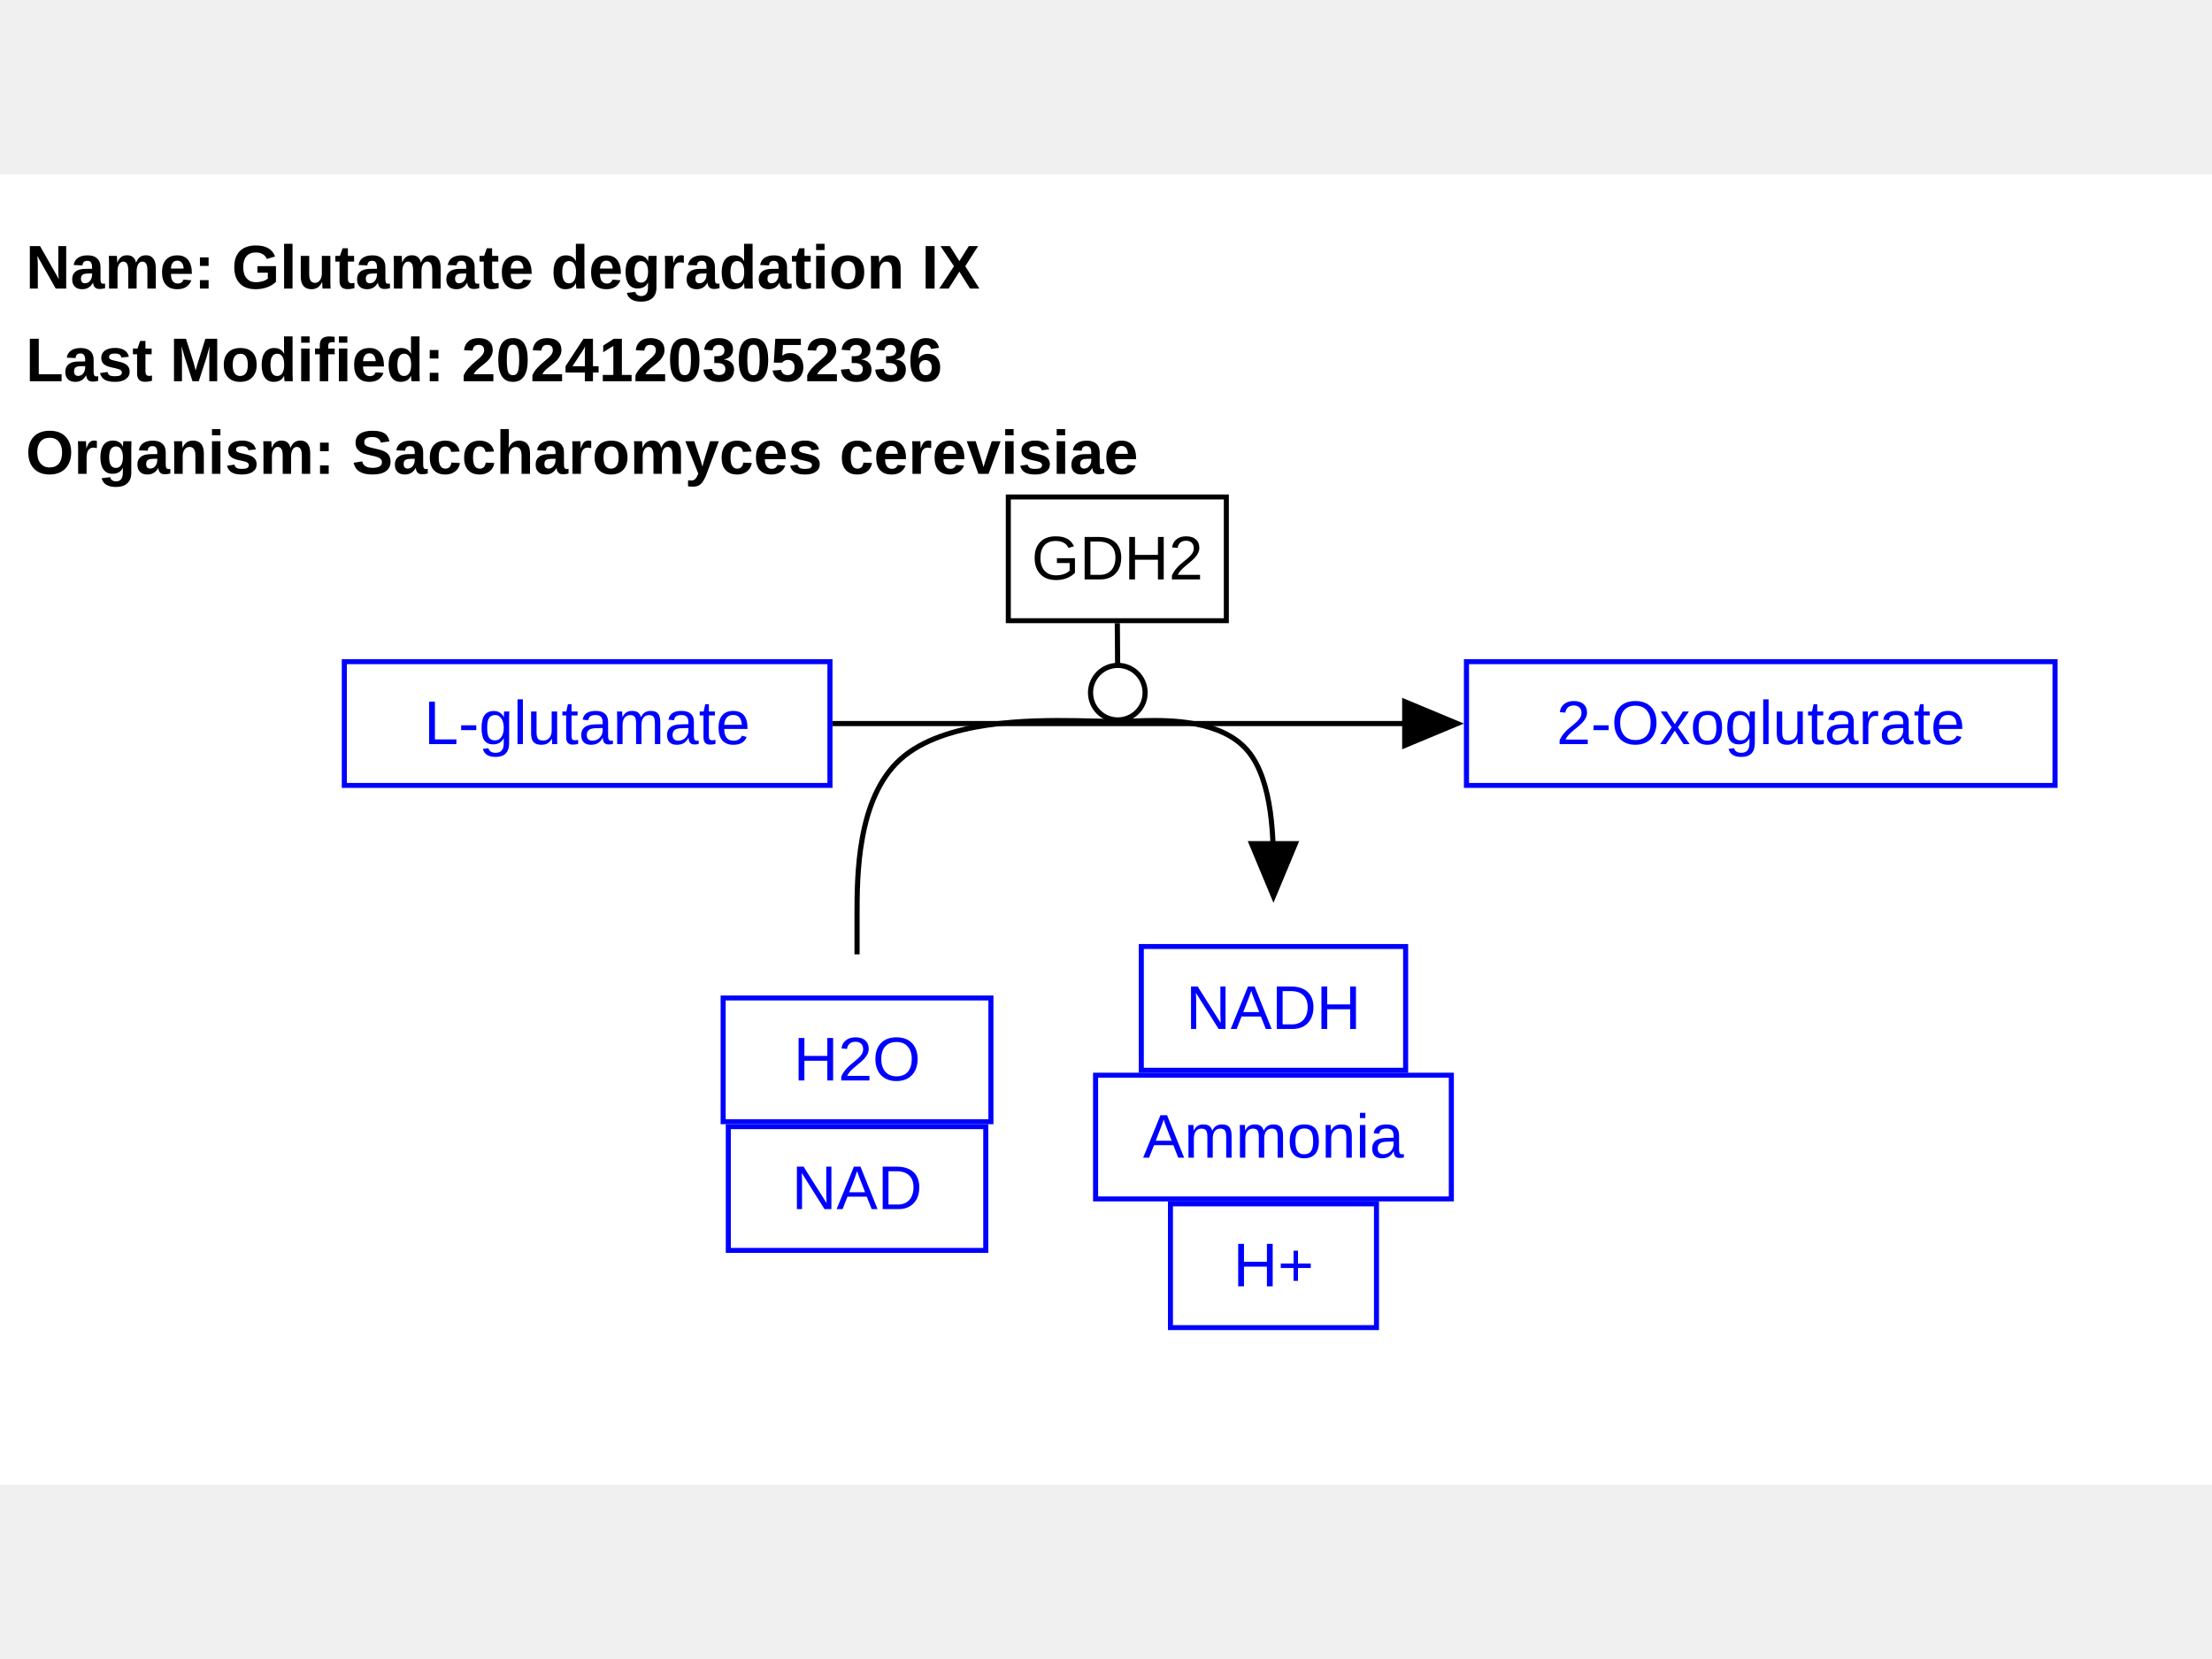
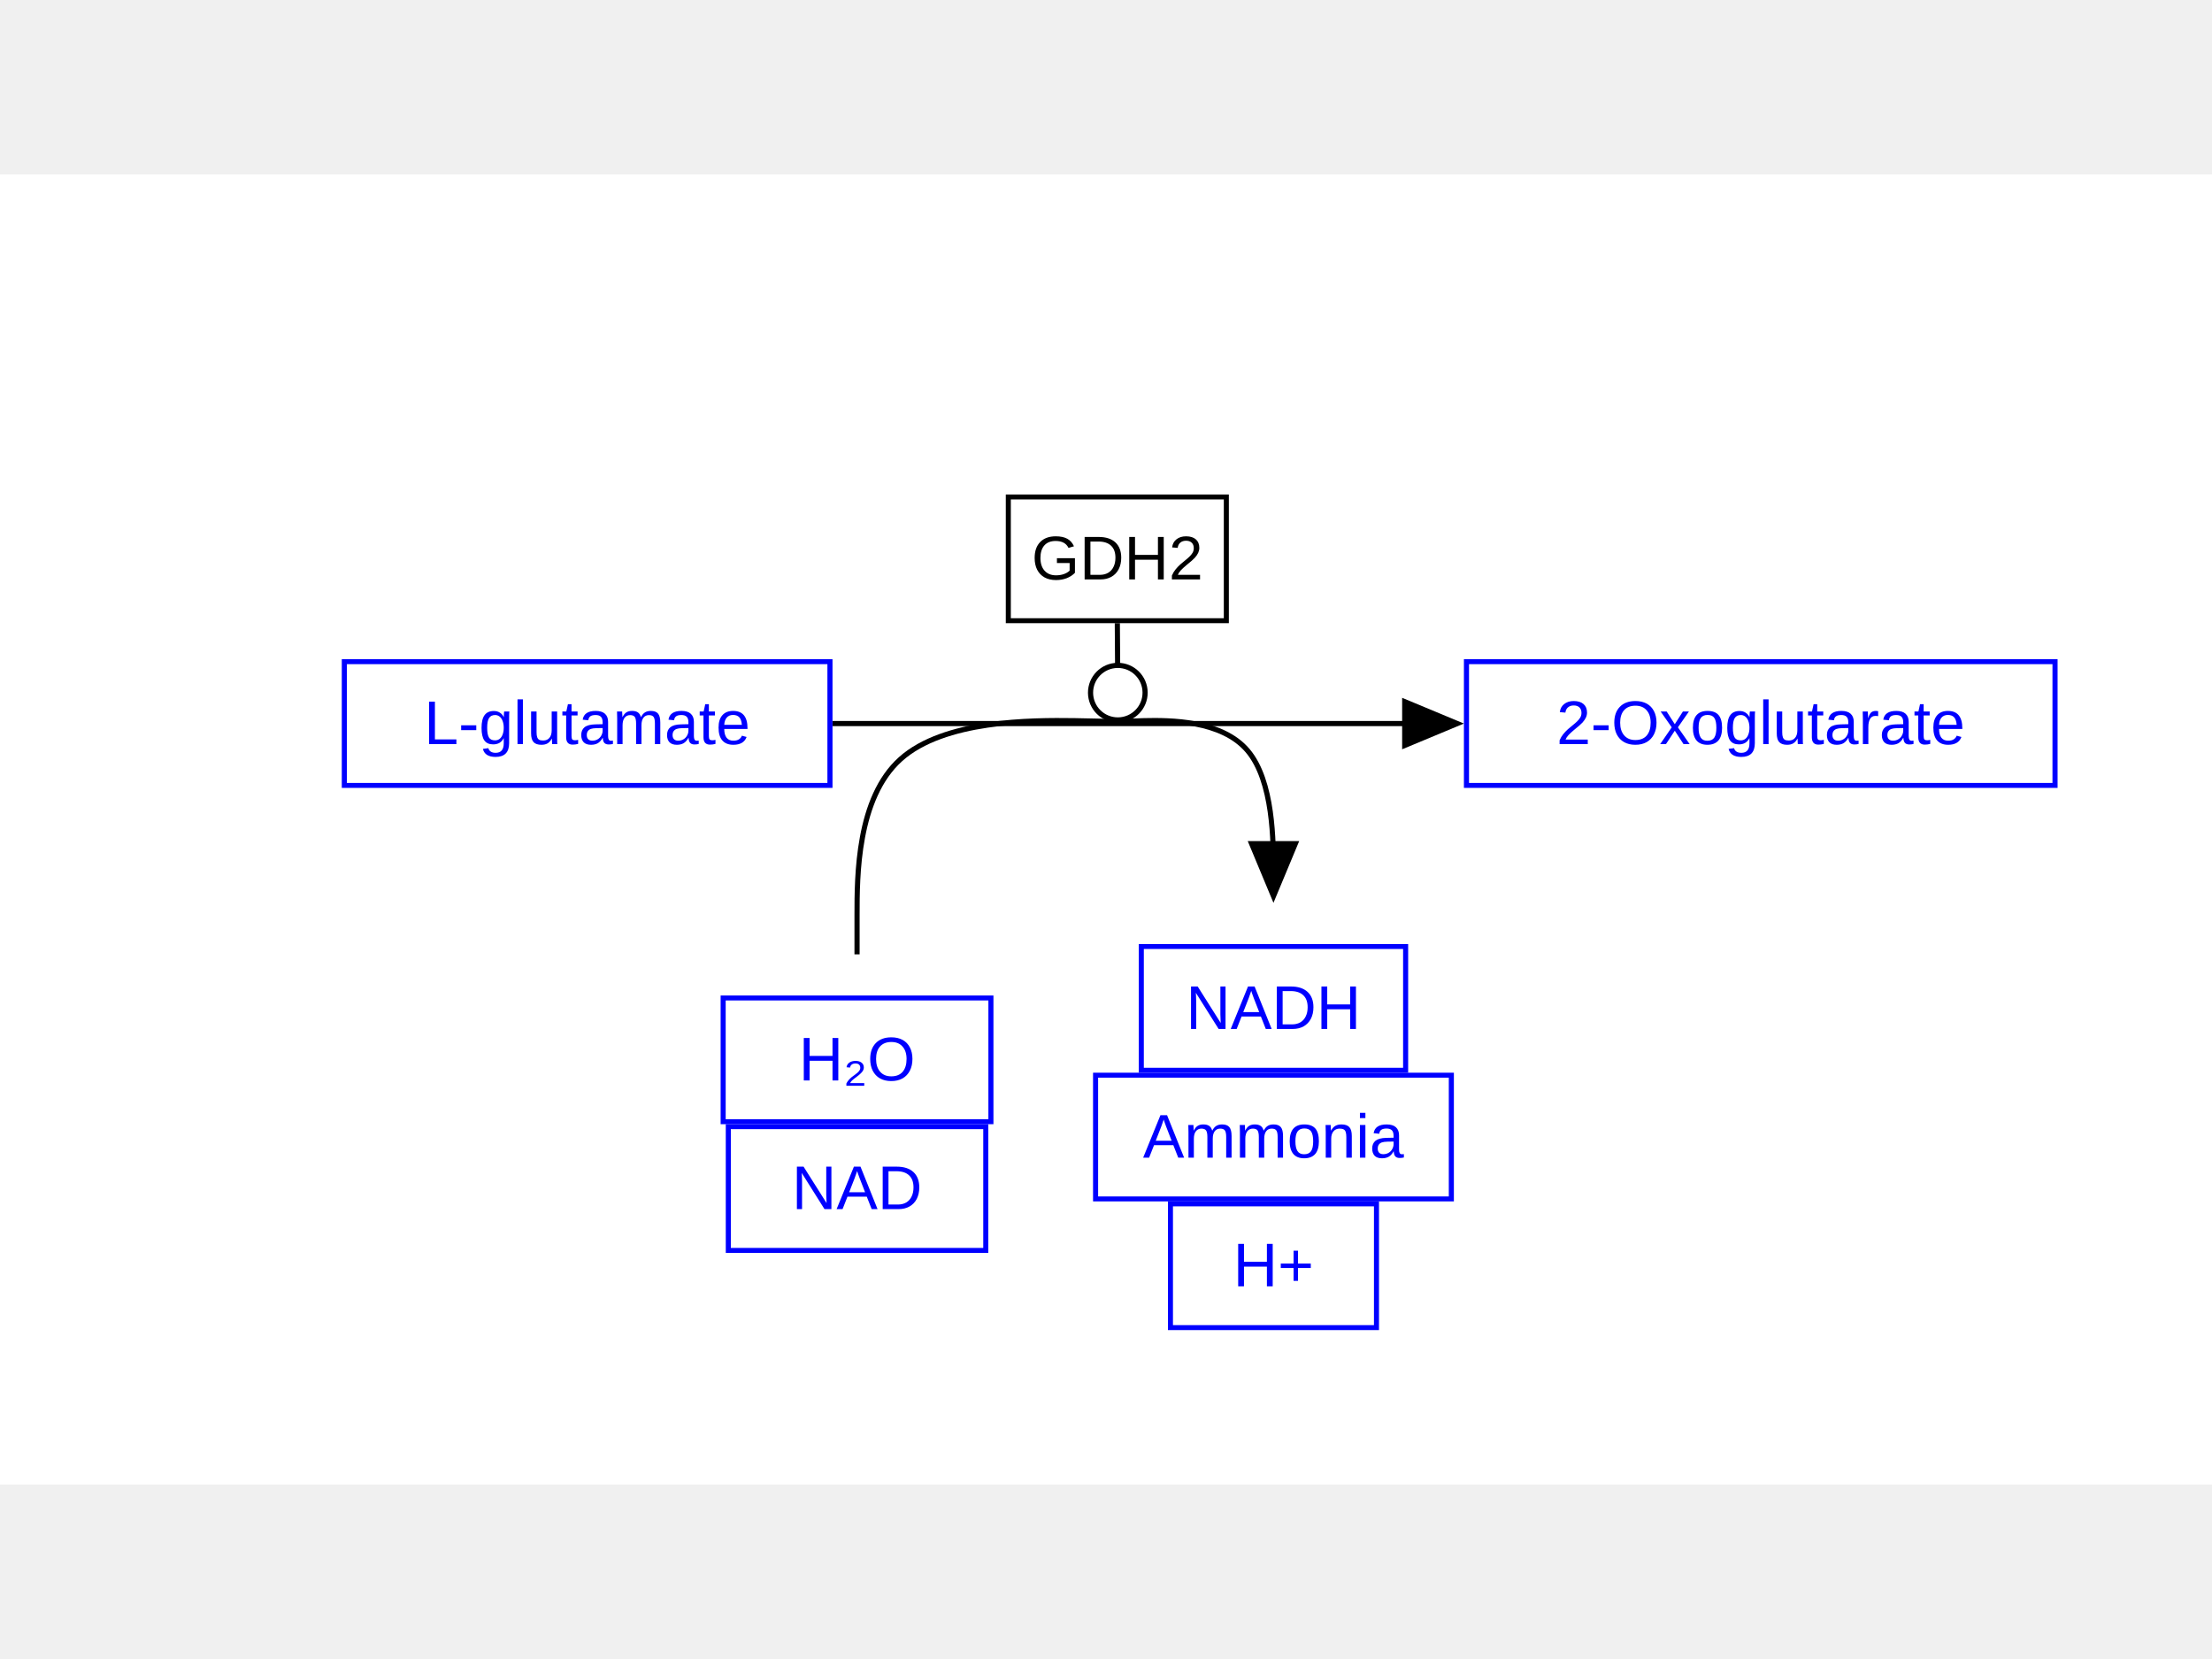
<svg xmlns="http://www.w3.org/2000/svg" xmlns:xlink="http://www.w3.org/1999/xlink" id="wp503-svg" version="1.1" baseProfile="full" preserveAspectRatio="xMidYMid" color="black" class="Diagram" viewBox="0 0 429.733 254.5" width="800px" height="600px" vocab="http://vocabularies.wikipathways.org/wp#">
  <style type="text/css">
</style>
  <defs>
    <g id="jit-defs">
      <filter x="0" y="0" height="254.5" width="429.733" id="kaaviowhitetofffffffilter" filterUnits="userSpaceOnUse">
        <feColorMatrix type="matrix" in="SourceGraphic" values="1  0  0 0 -1                  0  1  0 0 -1                  0  0  1 0 -1                  0  0  0 1 0" />
      </filter>
      <filter x="0" y="0" height="254.5" width="429.733" id="kaavioblacktofffffffilter" filterUnits="userSpaceOnUse">
        <feColorMatrix type="matrix" in="SourceGraphic" values="-1   0   0 0 1                   0  -1   0 0 1                   0   0  -1 0 1                   0   0   0 1 0" />
      </filter>
      <filter x="0" y="0" height="254.5" width="429.733" id="kaaviowhiteto0000fffilter" filterUnits="userSpaceOnUse">
        <feColorMatrix type="matrix" in="SourceGraphic" values="1  0  0 0 -0                  0  1  0 0 -0                  0  0  1 0 -1                  0  0  0 1 0" />
      </filter>
      <filter x="0" y="0" height="254.5" width="429.733" id="kaavioblackto0000fffilter" filterUnits="userSpaceOnUse">
        <feColorMatrix type="matrix" in="SourceGraphic" values="-1   0   0 0 0                   0  -1   0 0 0                   0   0  -1 0 1                   0   0   0 1 0" />
      </filter>
      <filter x="0" y="0" height="254.5" width="429.733" id="kaaviowhiteto000000filter" filterUnits="userSpaceOnUse">
        <feColorMatrix type="matrix" in="SourceGraphic" values="1  0  0 0 -0                  0  1  0 0 -0                  0  0  1 0 -0                  0  0  0 1 0" />
      </filter>
      <filter x="0" y="0" height="254.5" width="429.733" id="kaavioblackto000000filter" filterUnits="userSpaceOnUse">
        <feColorMatrix type="matrix" in="SourceGraphic" values="-1   0   0 0 0                   0  -1   0 0 0                   0   0  -1 0 0                   0   0   0 1 0" />
      </filter>
      <filter x="0" y="0" height="254.5" width="429.733" id="kaaviowhiteto808080filter" filterUnits="userSpaceOnUse">
        <feColorMatrix type="matrix" in="SourceGraphic" values="1  0  0 0 -0.502                  0  1  0 0 -0.502                  0  0  1 0 -0.502                  0  0  0 1 0" />
      </filter>
      <filter x="0" y="0" height="254.5" width="429.733" id="kaavioblackto808080filter" filterUnits="userSpaceOnUse">
        <feColorMatrix type="matrix" in="SourceGraphic" values="-1   0   0 0 0.502                   0  -1   0 0 0.502                   0   0  -1 0 0.502                   0   0   0 1 0" />
      </filter>
    </g>
    <g id="jic-defs">
      <clipPath id="ClipPathRoundedRectangle" clipPathUnits="objectBoundingBox">
        <rect x="0" y="0" rx="0.125" ry="0.25" width="1" height="1" />
      </clipPath>
      <filter id="BlackToRed" filterUnits="userSpaceOnUse" x="0" y="0" width="100%" height="100%" preserveAspectRatio="none" viewBox="0 0 100% 100%">
        <feComponentTransfer>
          <feFuncR type="linear" slope="1" intercept="1" />
          <feFuncG type="linear" slope="-1" intercept="1" />
          <feFuncB type="linear" slope="-1" intercept="1" />
        </feComponentTransfer>
      </filter>
      <filter id="BlackToGreen" filterUnits="userSpaceOnUse" x="0" y="0" width="100%" height="100%" preserveAspectRatio="none" viewBox="0 0 100% 100%">
        <feComponentTransfer>
          <feFuncR type="linear" slope="1" intercept="1" />
          <feFuncG type="linear" slope="-1" intercept="1" />
          <feFuncB type="linear" slope="-1" intercept="1" />
        </feComponentTransfer>
      </filter>
      <filter id="Invert100" filterUnits="userSpaceOnUse" x="-100%" y="-100%" width="200%" height="200%" preserveAspectRatio="none" viewBox="0 0 100% 100%">
        <feColorMatrix type="matrix" in="SourceGraphic" values=" -1   0   0 0 1                      0  -1   0 0 1                      0   0  -1 0 1                      0   0   0 1 0" />
      </filter>
      <filter id="Invert95" filterUnits="userSpaceOnUse" x="-50%" y="-50%" width="200%" height="200%" preserveAspectRatio="none" viewBox="0 0 100% 100%">
        <feComponentTransfer>
          <feFuncR type="table" tableValues="1 0.05" />
          <feFuncG type="table" tableValues="1 0.05" />
          <feFuncB type="table" tableValues="1 0.05" />
        </feComponentTransfer>
      </filter>
      <filter id="WhiteTo33BFFF" filterUnits="userSpaceOnUse" x="0" y="0" width="100%" height="100%" preserveAspectRatio="none" viewBox="0 0 100% 100%">
        <feColorMatrix type="matrix" in="SourceGraphic" values="  1   0   0 0 0                      0   1   0 0 0                      0   0   1 0 0                      0   0   0 1 0" />
      </filter>
      <filter id="WhiteToRed" filterUnits="userSpaceOnUse" x="0" y="0" width="100%" height="100%" preserveAspectRatio="none" viewBox="0 0 100% 100%">
        <feComponentTransfer>
          <feFuncR type="linear" slope="1" intercept="0" />
          <feFuncG type="linear" slope="-0.95" intercept="1" />
          <feFuncB type="linear" slope="-1" intercept="1" />
        </feComponentTransfer>
      </filter>
      <filter id="WhiteToGreen" filterUnits="userSpaceOnUse" x="0" y="0" width="100%" height="100%" preserveAspectRatio="none" viewBox="0 0 100% 100%">
        <feComponentTransfer>
          <feFuncR type="linear" slope="-1" intercept="1" />
          <feFuncG type="linear" slope="1" intercept="0" />
          <feFuncB type="linear" slope="-0.95" intercept="1" />
        </feComponentTransfer>
      </filter>
      <marker id="markerArrow" markerUnits="userSpaceOnUse" orient="auto" preserveAspectRatio="none" markerWidth="12" markerHeight="12" data-context-stroke-dashoffset="5.8" stroke-dasharray="99999" refY="6" viewBox="0 0 12 12" refX="6">
        <g transform="rotate(180, 6, 6)">
          <polygon points="12,11 0,6 12,1" stroke-width="0" fill="black" />
        </g>
      </marker>
      <marker id="markerStartArrow" markerUnits="userSpaceOnUse" orient="auto" preserveAspectRatio="none" markerWidth="12" markerHeight="12" data-context-stroke-dashoffset="5.8" stroke-dasharray="99999" refY="6" viewBox="0 0 12 12" refX="0">
        <g transform="rotate(180, 6, 6)">
          <g transform="rotate(180, 6, 6)">
            <polygon points="12,11 0,6 12,1" stroke-width="0" fill="black" />
          </g>
        </g>
      </marker>
      <marker id="markerMidArrow" markerUnits="userSpaceOnUse" orient="auto" preserveAspectRatio="none" markerWidth="12" markerHeight="12" data-context-stroke-dashoffset="5.8" stroke-dasharray="99999" refY="6" viewBox="0 0 12 12" refX="6">
        <g transform="rotate(180, 6, 6)">
          <polygon points="12,11 0,6 12,1" stroke-width="0" fill="black" />
        </g>
      </marker>
      <marker id="markerEndArrow" markerUnits="userSpaceOnUse" orient="auto" preserveAspectRatio="none" markerWidth="12" markerHeight="12" data-context-stroke-dashoffset="5.8" stroke-dasharray="99999" refY="6" viewBox="0 0 12 12" refX="12">
        <g transform="rotate(180, 6, 6)">
          <polygon points="12,11 0,6 12,1" stroke-width="0" fill="black" />
        </g>
      </marker>
      <marker id="markerMimBinding" markerUnits="userSpaceOnUse" orient="auto" preserveAspectRatio="none" markerWidth="12" markerHeight="12" data-context-stroke-dashoffset="1" stroke-dasharray="99999" refY="6" viewBox="0 0 12 12" refX="6">
        <g transform="rotate(180, 6, 6)">
          <polygon points="12,12 0,6 12,0 5,6" stroke-width="0" fill="black" />
        </g>
      </marker>
      <marker id="markerStartMimBinding" markerUnits="userSpaceOnUse" orient="auto" preserveAspectRatio="none" markerWidth="12" markerHeight="12" data-context-stroke-dashoffset="1" stroke-dasharray="99999" refY="6" viewBox="0 0 12 12" refX="0">
        <g transform="rotate(180, 6, 6)">
          <g transform="rotate(180, 6, 6)">
            <polygon points="12,12 0,6 12,0 5,6" stroke-width="0" fill="black" />
          </g>
        </g>
      </marker>
      <marker id="markerMidMimBinding" markerUnits="userSpaceOnUse" orient="auto" preserveAspectRatio="none" markerWidth="12" markerHeight="12" data-context-stroke-dashoffset="1" stroke-dasharray="99999" refY="6" viewBox="0 0 12 12" refX="6">
        <g transform="rotate(180, 6, 6)">
          <polygon points="12,12 0,6 12,0 5,6" stroke-width="0" fill="black" />
        </g>
      </marker>
      <marker id="markerEndMimBinding" markerUnits="userSpaceOnUse" orient="auto" preserveAspectRatio="none" markerWidth="12" markerHeight="12" data-context-stroke-dashoffset="1" stroke-dasharray="99999" refY="6" viewBox="0 0 12 12" refX="12">
        <g transform="rotate(180, 6, 6)">
          <polygon points="12,12 0,6 12,0 5,6" stroke-width="0" fill="black" />
        </g>
      </marker>
      <marker id="markerMimCatalysis" markerUnits="userSpaceOnUse" orient="auto" preserveAspectRatio="none" markerWidth="12" markerHeight="12" data-context-stroke-dashoffset="11" stroke-dasharray="99999" refY="6" viewBox="0 0 12 12" refX="6">
        <g transform="rotate(180, 6, 6)">
          <circle cx="6" cy="6" r="5.3px" stroke="black" stroke-width="1" fill="none" />
        </g>
      </marker>
      <marker id="markerStartMimCatalysis" markerUnits="userSpaceOnUse" orient="auto" preserveAspectRatio="none" markerWidth="12" markerHeight="12" data-context-stroke-dashoffset="11" stroke-dasharray="99999" refY="6" viewBox="0 0 12 12" refX="0">
        <g transform="rotate(180, 6, 6)">
          <g transform="rotate(180, 6, 6)">
            <circle cx="6" cy="6" r="5.3px" stroke="black" stroke-width="1" fill="none" />
          </g>
        </g>
      </marker>
      <marker id="markerMidMimCatalysis" markerUnits="userSpaceOnUse" orient="auto" preserveAspectRatio="none" markerWidth="12" markerHeight="12" data-context-stroke-dashoffset="11" stroke-dasharray="99999" refY="6" viewBox="0 0 12 12" refX="6">
        <g transform="rotate(180, 6, 6)">
          <circle cx="6" cy="6" r="5.3px" stroke="black" stroke-width="1" fill="none" />
        </g>
      </marker>
      <marker id="markerEndMimCatalysis" markerUnits="userSpaceOnUse" orient="auto" preserveAspectRatio="none" markerWidth="12" markerHeight="12" data-context-stroke-dashoffset="11" stroke-dasharray="99999" refY="6" viewBox="0 0 12 12" refX="12">
        <g transform="rotate(180, 6, 6)">
          <circle cx="6" cy="6" r="5.3px" stroke="black" stroke-width="1" fill="none" />
        </g>
      </marker>
      <marker id="markerMimCleavage" markerUnits="userSpaceOnUse" orient="auto" preserveAspectRatio="none" markerWidth="20" markerHeight="30" data-context-stroke-dashoffset="18" stroke-dasharray="99999" refY="15" viewBox="0 0 20 30" refX="10">
        <g transform="rotate(180, 10, 15)">
          <line x1="18" y1="14.5" x2="18" y2="30" stroke="black" stroke-width="1" />
          <line x1="18" y1="30" x2="0" y2="0" stroke="black" stroke-width="1" />
        </g>
      </marker>
      <marker id="markerStartMimCleavage" markerUnits="userSpaceOnUse" orient="auto" preserveAspectRatio="none" markerWidth="20" markerHeight="30" data-context-stroke-dashoffset="18" stroke-dasharray="99999" refY="15" viewBox="0 0 20 30" refX="0">
        <g transform="rotate(180, 10, 15)">
          <g transform="rotate(180, 10, 15)">
            <line x1="18" y1="14.5" x2="18" y2="30" stroke="black" stroke-width="1" />
            <line x1="18" y1="30" x2="0" y2="0" stroke="black" stroke-width="1" />
          </g>
        </g>
      </marker>
      <marker id="markerMidMimCleavage" markerUnits="userSpaceOnUse" orient="auto" preserveAspectRatio="none" markerWidth="20" markerHeight="30" data-context-stroke-dashoffset="18" stroke-dasharray="99999" refY="15" viewBox="0 0 20 30" refX="10">
        <g transform="rotate(180, 10, 15)">
          <line x1="18" y1="14.5" x2="18" y2="30" stroke="black" stroke-width="1" />
          <line x1="18" y1="30" x2="0" y2="0" stroke="black" stroke-width="1" />
        </g>
      </marker>
      <marker id="markerEndMimCleavage" markerUnits="userSpaceOnUse" orient="auto" preserveAspectRatio="none" markerWidth="20" markerHeight="30" data-context-stroke-dashoffset="18" stroke-dasharray="99999" refY="15" viewBox="0 0 20 30" refX="20">
        <g transform="rotate(180, 10, 15)">
          <line x1="18" y1="14.5" x2="18" y2="30" stroke="black" stroke-width="1" />
          <line x1="18" y1="30" x2="0" y2="0" stroke="black" stroke-width="1" />
        </g>
      </marker>
      <marker id="markerMimConversion" markerUnits="userSpaceOnUse" orient="auto" preserveAspectRatio="none" markerWidth="12" markerHeight="12" data-context-stroke-dashoffset="5.8" stroke-dasharray="99999" refY="6" viewBox="0 0 12 12" refX="6">
        <g transform="rotate(180, 6, 6)">
          <polygon points="12,11 0,6 12,1" stroke-width="0" fill="black" />
        </g>
      </marker>
      <marker id="markerStartMimConversion" markerUnits="userSpaceOnUse" orient="auto" preserveAspectRatio="none" markerWidth="12" markerHeight="12" data-context-stroke-dashoffset="5.8" stroke-dasharray="99999" refY="6" viewBox="0 0 12 12" refX="0">
        <g transform="rotate(180, 6, 6)">
          <g transform="rotate(180, 6, 6)">
            <polygon points="12,11 0,6 12,1" stroke-width="0" fill="black" />
          </g>
        </g>
      </marker>
      <marker id="markerMidMimConversion" markerUnits="userSpaceOnUse" orient="auto" preserveAspectRatio="none" markerWidth="12" markerHeight="12" data-context-stroke-dashoffset="5.8" stroke-dasharray="99999" refY="6" viewBox="0 0 12 12" refX="6">
        <g transform="rotate(180, 6, 6)">
          <polygon points="12,11 0,6 12,1" stroke-width="0" fill="black" />
        </g>
      </marker>
      <marker id="markerEndMimConversion" markerUnits="userSpaceOnUse" orient="auto" preserveAspectRatio="none" markerWidth="12" markerHeight="12" data-context-stroke-dashoffset="5.8" stroke-dasharray="99999" refY="6" viewBox="0 0 12 12" refX="12">
        <g transform="rotate(180, 6, 6)">
          <polygon points="12,11 0,6 12,1" stroke-width="0" fill="black" />
        </g>
      </marker>
      <marker id="markerMimCovalentBond" markerUnits="userSpaceOnUse" orient="auto" preserveAspectRatio="none" markerWidth="12" markerHeight="12" data-context-stroke-dashoffset="11" stroke-dasharray="99999" refY="6" viewBox="0 0 12 12" refX="6">
        <g>
          <path d="M 11,1 L 1,1 L 1,11 L 11,11" stroke="black" strokeWidth="1" fill="none" />
        </g>
      </marker>
      <marker id="markerStartMimCovalentBond" markerUnits="userSpaceOnUse" orient="auto" preserveAspectRatio="none" markerWidth="12" markerHeight="12" data-context-stroke-dashoffset="11" stroke-dasharray="99999" refY="6" viewBox="0 0 12 12" refX="0">
        <g transform="rotate(180, 6, 6)">
          <g>
            <path d="M 11,1 L 1,1 L 1,11 L 11,11" stroke="black" strokeWidth="1" fill="none" />
          </g>
        </g>
      </marker>
      <marker id="markerMidMimCovalentBond" markerUnits="userSpaceOnUse" orient="auto" preserveAspectRatio="none" markerWidth="12" markerHeight="12" data-context-stroke-dashoffset="11" stroke-dasharray="99999" refY="6" viewBox="0 0 12 12" refX="6">
        <g>
          <path d="M 11,1 L 1,1 L 1,11 L 11,11" stroke="black" strokeWidth="1" fill="none" />
        </g>
      </marker>
      <marker id="markerEndMimCovalentBond" markerUnits="userSpaceOnUse" orient="auto" preserveAspectRatio="none" markerWidth="12" markerHeight="12" data-context-stroke-dashoffset="11" stroke-dasharray="99999" refY="6" viewBox="0 0 12 12" refX="12">
        <g>
          <path d="M 11,1 L 1,1 L 1,11 L 11,11" stroke="black" strokeWidth="1" fill="none" />
        </g>
      </marker>
      <marker id="markerMimGap" markerUnits="userSpaceOnUse" orient="auto" preserveAspectRatio="none" markerWidth="12" markerHeight="12" data-context-stroke-dashoffset="5.3" stroke-dasharray="99999" refY="6" viewBox="0 0 12 12" refX="6">
        <g transform="rotate(180, 6, 6)">
          <rect x="0" y="5.3" width="8" height="1.4" stroke="none" fill="none" />
        </g>
      </marker>
      <marker id="markerStartMimGap" markerUnits="userSpaceOnUse" orient="auto" preserveAspectRatio="none" markerWidth="12" markerHeight="12" data-context-stroke-dashoffset="5.3" stroke-dasharray="99999" refY="6" viewBox="0 0 12 12" refX="0">
        <g transform="rotate(180, 6, 6)">
          <g transform="rotate(180, 6, 6)">
            <rect x="0" y="5.3" width="8" height="1.4" stroke="none" fill="none" />
          </g>
        </g>
      </marker>
      <marker id="markerMidMimGap" markerUnits="userSpaceOnUse" orient="auto" preserveAspectRatio="none" markerWidth="12" markerHeight="12" data-context-stroke-dashoffset="5.3" stroke-dasharray="99999" refY="6" viewBox="0 0 12 12" refX="6">
        <g transform="rotate(180, 6, 6)">
          <rect x="0" y="5.3" width="8" height="1.4" stroke="none" fill="none" />
        </g>
      </marker>
      <marker id="markerEndMimGap" markerUnits="userSpaceOnUse" orient="auto" preserveAspectRatio="none" markerWidth="12" markerHeight="12" data-context-stroke-dashoffset="5.3" stroke-dasharray="99999" refY="6" viewBox="0 0 12 12" refX="12">
        <g transform="rotate(180, 6, 6)">
          <rect x="0" y="5.3" width="8" height="1.4" stroke="none" fill="none" />
        </g>
      </marker>
      <marker id="markerMimInhibition" markerUnits="userSpaceOnUse" orient="auto" preserveAspectRatio="none" markerWidth="10" markerHeight="20" data-context-stroke-dashoffset="7" stroke-dasharray="99999" refY="10" viewBox="0 0 10 20" refX="5">
        <line stroke="currentColor" strokeWidth="1.8" x1="3" y1="0" x2="3" y2="20" />
      </marker>
      <marker id="markerStartMimInhibition" markerUnits="userSpaceOnUse" orient="auto" preserveAspectRatio="none" markerWidth="10" markerHeight="20" data-context-stroke-dashoffset="7" stroke-dasharray="99999" refY="10" viewBox="0 0 10 20" refX="0">
        <g transform="rotate(180, 5, 10)">
          <line stroke="currentColor" strokeWidth="1.8" x1="3" y1="0" x2="3" y2="20" />
        </g>
      </marker>
      <marker id="markerMidMimInhibition" markerUnits="userSpaceOnUse" orient="auto" preserveAspectRatio="none" markerWidth="10" markerHeight="20" data-context-stroke-dashoffset="7" stroke-dasharray="99999" refY="10" viewBox="0 0 10 20" refX="5">
        <line stroke="currentColor" strokeWidth="1.8" x1="3" y1="0" x2="3" y2="20" />
      </marker>
      <marker id="markerEndMimInhibition" markerUnits="userSpaceOnUse" orient="auto" preserveAspectRatio="none" markerWidth="10" markerHeight="20" data-context-stroke-dashoffset="7" stroke-dasharray="99999" refY="10" viewBox="0 0 10 20" refX="10">
        <line stroke="currentColor" strokeWidth="1.8" x1="3" y1="0" x2="3" y2="20" />
      </marker>
      <marker id="markerMimModification" markerUnits="userSpaceOnUse" orient="auto" preserveAspectRatio="none" markerWidth="12" markerHeight="12" data-context-stroke-dashoffset="11" stroke-dasharray="99999" refY="6" viewBox="0 0 12 12" refX="6">
        <g transform="rotate(180, 6, 6)">
          <polygon points="0,6 11,11 11,1" stroke-width="0" fill="black" />
        </g>
      </marker>
      <marker id="markerStartMimModification" markerUnits="userSpaceOnUse" orient="auto" preserveAspectRatio="none" markerWidth="12" markerHeight="12" data-context-stroke-dashoffset="11" stroke-dasharray="99999" refY="6" viewBox="0 0 12 12" refX="0">
        <g transform="rotate(180, 6, 6)">
          <g transform="rotate(180, 6, 6)">
            <polygon points="0,6 11,11 11,1" stroke-width="0" fill="black" />
          </g>
        </g>
      </marker>
      <marker id="markerMidMimModification" markerUnits="userSpaceOnUse" orient="auto" preserveAspectRatio="none" markerWidth="12" markerHeight="12" data-context-stroke-dashoffset="11" stroke-dasharray="99999" refY="6" viewBox="0 0 12 12" refX="6">
        <g transform="rotate(180, 6, 6)">
          <polygon points="0,6 11,11 11,1" stroke-width="0" fill="black" />
        </g>
      </marker>
      <marker id="markerEndMimModification" markerUnits="userSpaceOnUse" orient="auto" preserveAspectRatio="none" markerWidth="12" markerHeight="12" data-context-stroke-dashoffset="11" stroke-dasharray="99999" refY="6" viewBox="0 0 12 12" refX="12">
        <g transform="rotate(180, 6, 6)">
          <polygon points="0,6 11,11 11,1" stroke-width="0" fill="black" />
        </g>
      </marker>
      <marker id="markerMimNecessaryStimulation" markerUnits="userSpaceOnUse" orient="auto" preserveAspectRatio="none" markerWidth="16" markerHeight="12" data-context-stroke-dashoffset="9" stroke-dasharray="99999" refY="6" viewBox="0 0 16 12" refX="8">
        <g transform="rotate(180, 8, 6)">
          <line x1="14" y1="0" x2="14" y2="12" stroke="black" stroke-width="1" fill="none" />
          <line x1="16" y1="6" x2="16" y2="6" stroke="none" fill="none" />
          <polygon points="0,6 9,11 9,1" stroke="black" stroke-width="1" fill="none" />
        </g>
      </marker>
      <marker id="markerStartMimNecessaryStimulation" markerUnits="userSpaceOnUse" orient="auto" preserveAspectRatio="none" markerWidth="16" markerHeight="12" data-context-stroke-dashoffset="9" stroke-dasharray="99999" refY="6" viewBox="0 0 16 12" refX="0">
        <g transform="rotate(180, 8, 6)">
          <g transform="rotate(180, 8, 6)">
            <line x1="14" y1="0" x2="14" y2="12" stroke="black" stroke-width="1" fill="none" />
            <line x1="16" y1="6" x2="16" y2="6" stroke="none" fill="none" />
            <polygon points="0,6 9,11 9,1" stroke="black" stroke-width="1" fill="none" />
          </g>
        </g>
      </marker>
      <marker id="markerMidMimNecessaryStimulation" markerUnits="userSpaceOnUse" orient="auto" preserveAspectRatio="none" markerWidth="16" markerHeight="12" data-context-stroke-dashoffset="9" stroke-dasharray="99999" refY="6" viewBox="0 0 16 12" refX="8">
        <g transform="rotate(180, 8, 6)">
          <line x1="14" y1="0" x2="14" y2="12" stroke="black" stroke-width="1" fill="none" />
          <line x1="16" y1="6" x2="16" y2="6" stroke="none" fill="none" />
          <polygon points="0,6 9,11 9,1" stroke="black" stroke-width="1" fill="none" />
        </g>
      </marker>
      <marker id="markerEndMimNecessaryStimulation" markerUnits="userSpaceOnUse" orient="auto" preserveAspectRatio="none" markerWidth="16" markerHeight="12" data-context-stroke-dashoffset="9" stroke-dasharray="99999" refY="6" viewBox="0 0 16 12" refX="16">
        <g transform="rotate(180, 8, 6)">
          <line x1="14" y1="0" x2="14" y2="12" stroke="black" stroke-width="1" fill="none" />
          <line x1="16" y1="6" x2="16" y2="6" stroke="none" fill="none" />
          <polygon points="0,6 9,11 9,1" stroke="black" stroke-width="1" fill="none" />
        </g>
      </marker>
      <marker id="markerMimStimulation" markerUnits="userSpaceOnUse" orient="auto" preserveAspectRatio="none" markerWidth="12" markerHeight="12" data-context-stroke-dashoffset="11" stroke-dasharray="99999" refY="6" viewBox="0 0 12 12" refX="6">
        <g transform="rotate(180, 6, 6)">
          <line x1="12" y1="6" x2="12" y2="6" stroke="none" fill="none" />
          <polygon points="0,6 11,11 11,1" stroke="black" stroke-width="1" fill="none" />
        </g>
      </marker>
      <marker id="markerStartMimStimulation" markerUnits="userSpaceOnUse" orient="auto" preserveAspectRatio="none" markerWidth="12" markerHeight="12" data-context-stroke-dashoffset="11" stroke-dasharray="99999" refY="6" viewBox="0 0 12 12" refX="0">
        <g transform="rotate(180, 6, 6)">
          <g transform="rotate(180, 6, 6)">
            <line x1="12" y1="6" x2="12" y2="6" stroke="none" fill="none" />
            <polygon points="0,6 11,11 11,1" stroke="black" stroke-width="1" fill="none" />
          </g>
        </g>
      </marker>
      <marker id="markerMidMimStimulation" markerUnits="userSpaceOnUse" orient="auto" preserveAspectRatio="none" markerWidth="12" markerHeight="12" data-context-stroke-dashoffset="11" stroke-dasharray="99999" refY="6" viewBox="0 0 12 12" refX="6">
        <g transform="rotate(180, 6, 6)">
          <line x1="12" y1="6" x2="12" y2="6" stroke="none" fill="none" />
          <polygon points="0,6 11,11 11,1" stroke="black" stroke-width="1" fill="none" />
        </g>
      </marker>
      <marker id="markerEndMimStimulation" markerUnits="userSpaceOnUse" orient="auto" preserveAspectRatio="none" markerWidth="12" markerHeight="12" data-context-stroke-dashoffset="11" stroke-dasharray="99999" refY="6" viewBox="0 0 12 12" refX="12">
        <g transform="rotate(180, 6, 6)">
          <line x1="12" y1="6" x2="12" y2="6" stroke="none" fill="none" />
          <polygon points="0,6 11,11 11,1" stroke="black" stroke-width="1" fill="none" />
        </g>
      </marker>
      <marker id="markerMimTranscriptionTranslation" markerUnits="userSpaceOnUse" orient="auto" preserveAspectRatio="none" markerWidth="20" markerHeight="24" data-context-stroke-dashoffset="11" stroke-dasharray="99999" refY="12" viewBox="0 0 20 24" refX="10">
        <g transform="rotate(180, 10, 12)">
          <line x1="15" y1="12" x2="15" y2="5" stroke="black" stroke-width="1" fill="none" />
          <line x1="15.5" y1="5" x2="8" y2="5" stroke="black" stroke-width="1" fill="none" />
          <polygon points="0,5 8,1 8,9" stroke="black" stroke-width="1" fill="none" />
        </g>
      </marker>
      <marker id="markerStartMimTranscriptionTranslation" markerUnits="userSpaceOnUse" orient="auto" preserveAspectRatio="none" markerWidth="20" markerHeight="24" data-context-stroke-dashoffset="11" stroke-dasharray="99999" refY="12" viewBox="0 0 20 24" refX="0">
        <g transform="rotate(180, 10, 12)">
          <g transform="rotate(180, 10, 12)">
            <line x1="15" y1="12" x2="15" y2="5" stroke="black" stroke-width="1" fill="none" />
            <line x1="15.5" y1="5" x2="8" y2="5" stroke="black" stroke-width="1" fill="none" />
            <polygon points="0,5 8,1 8,9" stroke="black" stroke-width="1" fill="none" />
          </g>
        </g>
      </marker>
      <marker id="markerMidMimTranscriptionTranslation" markerUnits="userSpaceOnUse" orient="auto" preserveAspectRatio="none" markerWidth="20" markerHeight="24" data-context-stroke-dashoffset="11" stroke-dasharray="99999" refY="12" viewBox="0 0 20 24" refX="10">
        <g transform="rotate(180, 10, 12)">
          <line x1="15" y1="12" x2="15" y2="5" stroke="black" stroke-width="1" fill="none" />
          <line x1="15.5" y1="5" x2="8" y2="5" stroke="black" stroke-width="1" fill="none" />
          <polygon points="0,5 8,1 8,9" stroke="black" stroke-width="1" fill="none" />
        </g>
      </marker>
      <marker id="markerEndMimTranscriptionTranslation" markerUnits="userSpaceOnUse" orient="auto" preserveAspectRatio="none" markerWidth="20" markerHeight="24" data-context-stroke-dashoffset="11" stroke-dasharray="99999" refY="12" viewBox="0 0 20 24" refX="20">
        <g transform="rotate(180, 10, 12)">
          <line x1="15" y1="12" x2="15" y2="5" stroke="black" stroke-width="1" fill="none" />
          <line x1="15.5" y1="5" x2="8" y2="5" stroke="black" stroke-width="1" fill="none" />
          <polygon points="0,5 8,1 8,9" stroke="black" stroke-width="1" fill="none" />
        </g>
      </marker>
      <marker id="markerTBar" markerUnits="userSpaceOnUse" orient="auto" preserveAspectRatio="none" markerWidth="10" markerHeight="20" data-context-stroke-dashoffset="7" stroke-dasharray="99999" refY="10" viewBox="0 0 10 20" refX="5">
        <line stroke="currentColor" strokeWidth="1.8" x1="3" y1="0" x2="3" y2="20" />
      </marker>
      <marker id="markerStartTBar" markerUnits="userSpaceOnUse" orient="auto" preserveAspectRatio="none" markerWidth="10" markerHeight="20" data-context-stroke-dashoffset="7" stroke-dasharray="99999" refY="10" viewBox="0 0 10 20" refX="0">
        <g transform="rotate(180, 5, 10)">
          <line stroke="currentColor" strokeWidth="1.8" x1="3" y1="0" x2="3" y2="20" />
        </g>
      </marker>
      <marker id="markerMidTBar" markerUnits="userSpaceOnUse" orient="auto" preserveAspectRatio="none" markerWidth="10" markerHeight="20" data-context-stroke-dashoffset="7" stroke-dasharray="99999" refY="10" viewBox="0 0 10 20" refX="5">
        <line stroke="currentColor" strokeWidth="1.8" x1="3" y1="0" x2="3" y2="20" />
      </marker>
      <marker id="markerEndTBar" markerUnits="userSpaceOnUse" orient="auto" preserveAspectRatio="none" markerWidth="10" markerHeight="20" data-context-stroke-dashoffset="7" stroke-dasharray="99999" refY="10" viewBox="0 0 10 20" refX="10">
        <line stroke="currentColor" strokeWidth="1.8" x1="3" y1="0" x2="3" y2="20" />
      </marker>
      <symbol id="ArcPathVisio" overflow="visible" preserveAspectRatio="none" viewBox="0 0 100 100">
        <path stroke="currentColor" vector-effect="non-scaling-stroke" d="m99.5,50c0,27.338 -22.162,49.5 -49.5,49.5s-49.5,-22.162 -49.5,-49.5" />
      </symbol>
      <symbol id="Brace" overflow="visible" preserveAspectRatio="none" viewBox="0 0 100 100">
        <path stroke="currentColor" vector-effect="non-scaling-stroke" d="m1.5,49.5c0,-16.167 8.167,-24.25 24.5,-24.25s24.5,-8.083 24.5,-24.25c0,16.167 8.167,24.25 24.5,24.25s24.5,8.083 24.5,24.25" />
      </symbol>
      <symbol id="Complex" overflow="visible" preserveAspectRatio="none" viewBox="0 0 100 100">
        <path stroke="currentColor" vector-effect="non-scaling-stroke" d="M0,25 L25,0 L75,0 L100,25 L100,75 L75,100 L25,100 L0,75 Z" />
      </symbol>
      <symbol id="Ellipse" overflow="visible" preserveAspectRatio="none" viewBox="0 0 50 50">
        <ellipse stroke="currentColor" vector-effect="non-scaling-stroke" cx="25" cy="25" rx="25" ry="25" />
      </symbol>
      <symbol id="EndoplasmicReticulum" overflow="visible" preserveAspectRatio="none" viewBox="0 0 100 100">
        <path stroke="currentColor" vector-effect="non-scaling-stroke" d="m73.528,56.61c-5.625,-18.607 23.515,-32.434 23.402,-45.066c-0.344,-4.861 -10.489,-8.897 -18.29,-5.334c-17.041,7.876 -15.649,29.305 -21.205,42.234c-0.357,3.61 -7.363,2.469 -7.75,-0.487c-5.851,-11.389 17.135,-24.487 5.961,-29.426c-19.635,-8.17 -28.752,21.153 -22.068,28.818c7.496,14.176 -2.179,24.407 -6.747,15.496c-2.442,-5.306 6.066,-11.084 -0.804,-16.177c-4.32,-2.8 -11.756,-0.646 -16.155,3.094c-12.891,10.738 4.73,40.981 20.965,36.146c4.698,-1.96 -3.236,-8.702 3.907,-9.6c7.298,-0.813 5.176,6.189 7.687,9.227c2.307,4.051 4.832,8.355 10.763,11.624c4.786,2.537 15.294,2.112 16.771,-1.958c2.032,-9.263 -26.111,-28.358 -10.689,-31.282c18.555,-2.715 4.749,23.846 24.31,29.694c9.502,2.028 15.639,-0.622 14.813,-4.033c-2.746,-11.263 -25.136,-22.68 -24.964,-33.15" />
      </symbol>
      <symbol id="HexagonPathVisio" overflow="visible" preserveAspectRatio="none" viewBox="0 8 100 86">
        <g transform="scale(1, 0.85)">
          <path stroke="currentColor" vector-effect="non-scaling-stroke" d="m1.42,50.996l21.073,-42.139l56.192,0l21.067,42.139l-21.067,42.145l-56.192,0l-21.073,-42.145z" />
        </g>
      </symbol>
      <symbol id="GolgiApparatus" overflow="visible" preserveAspectRatio="none" viewBox="0 0 100 100">
        <path vector-effect="non-scaling-stroke" stroke="currentColor" d="m58.467,27.713c-22.205,-29.901 37.31,-30.258 25.567,-4.823c-8.808,18.581 -17.066,58.135 -0.942,99.22c13.315,27.067 -41.748,27.761 -27.756,-1.47c11.346,-29.42 10.287,-80.336 3.13,-92.927z" />
        <path stroke="currentColor" vector-effect="non-scaling-stroke" d="m31.214,36.214c-10.792,-21.428 29.898,-19.848 18.408,0.671c-4.067,7.422 -5.783,61.573 1.161,75.029c8.529,18.597 -32.853,19.355 -20.5,-2.251c6.953,-17.359 10.474,-52.291 0.932,-73.449z" />
        <path stroke="currentColor" vector-effect="non-scaling-stroke" d="m29.804,52.161c1.584,11.475 2.723,16.737 -1.483,38.361c-3.732,12.989 -3.6,16.341 -11.732,19.413c-6.683,1.659 -11.865,-9.789 -4.793,-16.114c4.856,-5.623 6.141,-10.882 6.659,-22.955c-0.239,-9.521 0.815,-15.824 -5.367,-19.959c-7.624,-2.195 -6.088,-16.535 4.824,-13.864c5.849,1.027 10.282,8.562 11.893,15.117z" />
      </symbol>
      <symbol id="MimDegradation" overflow="visible" preserveAspectRatio="none" viewBox="0 0 100 100">
        <circle cx="50" cy="50" r="49" stroke="currentColor" vector-effect="non-scaling-stroke" />
        <line x1="1" y1="1" x2="100" y2="100" stroke="currentColor" stroke-width="1" vector-effect="non-scaling-stroke" />
      </symbol>
      <symbol id="Mitochondria" overflow="visible" preserveAspectRatio="none" viewBox="0 0 100 100">
        <ellipse stroke="currentColor" cx="50" cy="50" rx="50" ry="50" />
        <path stroke="currentColor" vector-effect="non-scaling-stroke" d="m14.895,26.347c4.364,-0.742 3.828,17.036 8.183,16.184c8.273,0.031 2.982,-28.149 9.9,-28.337c6.968,-0.188 2.247,29.948 9.205,29.44c7.633,-0.56 0.507,-32.935 8.136,-33.623c7.699,-0.689 2.919,32.04 10.628,32.225c6.547,0.16 3.026,-27.643 9.561,-26.921c7.192,0.794 0.665,29.843 7.782,31.668c4.748,1.215 4.421,-18.258 9.204,-17.441c11.129,7.577 8.628,37.699 -2.18,44.645c-3.139,0.698 -3.966,-10.502 -7.113,-9.905c-5.59,1.059 -3.982,22.284 -9.603,21.799c-5.239,-0.457 -2.226,-21.636 -7.47,-21.73c-6.961,-0.117 -3.358,28.924 -10.316,28.495c-6.141,-0.375 -1.731,-24.95 -7.825,-26.192c-5.682,-1.157 -5.378,22.17 -11.027,20.681c-6.249,-1.645 -0.47,-26.674 -6.759,-27.866c-3.729,-0.706 -2.648,14.401 -6.404,14.545c-14.016,-5.939 -15.749,-39.708 -3.9,-47.667z" />
      </symbol>
      <symbol id="Octagon" overflow="visible" preserveAspectRatio="none" viewBox="0 0 100 100">
        <path stroke="currentColor" vector-effect="non-scaling-stroke" d="M0,25 L25,0 L75,0 L100,25 L100,75 L75,100 L25,100 L0,75 Z" />
      </symbol>
      <symbol id="PentagonPathVisio" overflow="visible" preserveAspectRatio="none" viewBox="0 0 100 100">
        <g transform="translate(8, 0) scale(0.95, 1)">
          <polygon stroke="currentColor" vector-effect="non-scaling-stroke" points="59.16,99.613 95,50.283 59.16,0.953 1.169,19.796 1.169,80.771 " />
        </g>
      </symbol>
      <symbol id="Rectangle" overflow="visible" preserveAspectRatio="none" viewBox="0 0 100 100">
        <rect x="0" y="0" width="100" height="100" stroke="currentColor" vector-effect="non-scaling-stroke" />
      </symbol>
      <symbol id="RoundedRectangle" overflow="visible" preserveAspectRatio="none" viewBox="0 0 100 100">
        <rect stroke="currentColor" x="0" y="0" rx="15" ry="15" vector-effect="non-scaling-stroke" width="100" height="100" />
      </symbol>
      <symbol id="SarcoplasmicReticulum" overflow="visible" preserveAspectRatio="none" viewBox="0 0 100 100">
        <path vector-effect="non-scaling-stroke" d="m46.602,1.407c-32.372,1.341 -36.32,22.77 -26.503,38.128c9.318,18.343 -18.766,30.15 2.57,49.378c16.821,13.116 46.332,6.105 52.126,-8.568c5.899,-15.248 -10.951,-26.027 -3.293,-40.961c10.853,-19.884 -0.776,-38.13 -24.9,-37.976z" />
      </symbol>
      <symbol id="TrianglePathVisio" overflow="visible" preserveAspectRatio="none" viewBox="0 0 50 50">
        <polygon stroke="currentColor" vector-effect="non-scaling-stroke" points="14.5,3.3 14.5,46.7 61,25 " />
      </symbol>
      <symbol id="none" viewBox="0 0 100 100" preserveAspectRatio="none">
        <rect id="none" x="0" y="0" width="0" height="0" stroke="none" fill="none" stroke-width="0" />
      </symbol>
    </g>
  </defs>
-   <g id="WP503" class="Viewport" color="black" name="Name: Glutamate degradation IX Last Modified: 20241203052336 Organism: Saccharomyces cerevisiae">
+   <g id="WP503" class="Viewport" color="black">
    <rect fill="white" stroke="black" stroke-width="0" fill-opacity="1" height="254.5px" id="WP503-icon" width="429.733px" x="0" y="0" transform="matrix(1, 0, 0, 1, 0, 0)" class="Icon" />
    <g id="id6b0dd6a7" class="Edge Interaction" color="#000000">
      <g filter="url(#kaavioblackto000000filter)" color="#000000" fill="transparent" fill-opacity="0" stroke="black" stroke-dasharray="116.867, 5.8" stroke-width="1">
        <path style="color:inherit;fill:inherit;fill-opacity:inherit;stroke:inherit;stroke-width:inherit" id="id6b0dd6a7-path" d="M161.733,106.667L284.4,106.667" marker-end="url(#markerEndMimConversion)" class="EdgeBody" />
      </g>
      <g id="ecaee" class="Burr Anchor" transform="translate(217.2059,106.6667)">
        <use fill="#141414" stroke-width="0" fill-opacity="1" height="0" id="ecaee-icon" width="0" x="0" y="0" xlink:href="#none" class="Icon" />
      </g>
    </g>
    <g id="id62c5842a" class="Edge Interaction" color="#000000">
      <g filter="url(#kaavioblackto000000filter)" color="#000000" fill="transparent" fill-opacity="0" stroke="black" stroke-dasharray="8.5, 11" stroke-width="1">
        <path style="color:inherit;fill:inherit;fill-opacity:inherit;stroke:inherit;stroke-width:inherit" id="id62c5842a-path" d="M217.067,87.167L217.206,106.667" marker-end="url(#markerEndMimCatalysis)" class="EdgeBody" />
      </g>
    </g>
    <g id="idbe462501" class="Edge Interaction" color="#000000">
      <g filter="url(#kaavioblackto000000filter)" color="#000000" fill="transparent" fill-opacity="0" stroke="black" stroke-dasharray="83.958, 0" stroke-width="1">
        <path style="color:inherit;fill:inherit;fill-opacity:inherit;stroke:inherit;stroke-width:inherit" id="idbe462501-path" d="M166.5,151.5L166.5,143.917C166.5,136.333,166.5,121.167,174.951,113.583C183.402,106,200.304,106,208.755,106.111C217.206,106.222,217.206,106.444,217.206,106.556L217.206,106.667" class="EdgeBody" />
      </g>
    </g>
    <g id="ideb0f1d2b" class="Edge Interaction SBO_0000167 SBO_0000393 SBO_0000394 DirectedInteraction" color="#000000">
      <g filter="url(#kaavioblackto000000filter)" color="#000000" fill="transparent" fill-opacity="0" stroke="black" stroke-dasharray="51.624, 5.8" stroke-width="1">
        <path style="color:inherit;fill:inherit;fill-opacity:inherit;stroke:inherit;stroke-width:inherit" id="ideb0f1d2b-path" d="M217.206,106.667L217.206,106.556C217.206,106.444,217.206,106.222,222.238,106.111C227.271,106,237.335,106,242.368,111.917C247.4,117.833,247.4,129.667,247.4,135.583L247.4,141.5" marker-end="url(#markerEndArrow)" class="EdgeBody" />
      </g>
    </g>
    <a id="ff34b" class="SingleFreeNode DataNode ChEBI_CHEBI_30915 Metabolite CompactIdentifier_chebi_30915 _-Oxoglutarate Wikidata_Q306140 ChEBI_30915 InChI_KPGXRSRHYNQIFN-UHFFFAOYSA-N PubChem_156274072 PubChem_51 ChemSpider_50 HMDB_HMDB0000208 KEGG_C00026" color="#0000ff" name="2-Oxoglutarate" transform="translate(284.4,94.16667)" xlink:href="https://bioregistry.io/chebi:30915" target="_blank">
      <rect fill="#ffffff" stroke="#0000ff" stroke-width="1" fill-opacity="1" height="25px" id="ff34b-icon" width="115.333px" x="0" y="0" transform="matrix(0.991404, 0, 0, 0.9615385, 0.495702, 0.4807692)" class="Icon" />
      <text id="ff34b-text" class="Text" direction="ltr" fill="#0000ff" font-family="'Liberation Sans', Arial, sans-serif" font-size="12px" font-style="normal" font-weight="normal" stroke="white" stroke-width="0px" text-anchor="middle" transform="translate(57.66667,16.5)">
        <tspan x="0" y="0">2-Oxoglutarate</tspan>
      </text>
    </a>
    <a id="a57" class="SingleFreeNode DataNode SGD_S000002374 GeneProduct CompactIdentifier_sgd_S000002374 GDH2 Ensembl_YDL215C Entrez_Gene_851311 UniProt_P33327" color="#000000" name="GDH2" transform="translate(195.4,62.16667)" xlink:href="https://bioregistry.io/sgd:S000002374" target="_blank">
      <rect fill="#ffffff" stroke="#000000" stroke-width="1" fill-opacity="1" height="25px" id="a57-icon" width="43.333px" x="0" y="0" transform="matrix(0.9774436, 0, 0, 0.9615385, 0.4887218, 0.4807692)" class="Icon" />
      <text id="a57-text" class="Text" direction="ltr" fill="#000000" font-family="'Liberation Sans', Arial, sans-serif" font-size="12px" font-style="normal" font-weight="normal" stroke="white" stroke-width="0px" text-anchor="middle" transform="translate(21.66667,16.5)">
        <tspan x="0" y="0">GDH2</tspan>
      </text>
    </a>
    <a id="e1a" class="SingleFreeNode DataNode CAS_56-86-0 Metabolite CompactIdentifier_cas_56-86-0 L-glutamate Wikidata_Q26995161 ChEBI_16015 InChI_WHUUTDBJXJRKMK-VKHMYHEASA-N PubChem_44272391 PubChem_88747398 PubChem_33032 ChemSpider_30572 HMDB_HMDB0000148 KEGG_C00025" color="#0000ff" name="L-glutamate" transform="translate(66.4,94.16667)" xlink:href="https://bioregistry.io/cas:56-86-0" target="_blank">
      <rect fill="#ffffff" stroke="#0000ff" stroke-width="1" fill-opacity="1" height="25px" id="e1a-icon" width="95.333px" x="0" y="0" transform="matrix(0.9896194, 0, 0, 0.9615385, 0.4948097, 0.4807692)" class="Icon" />
      <text id="e1a-text" class="Text" direction="ltr" fill="#0000ff" font-family="'Liberation Sans', Arial, sans-serif" font-size="12px" font-style="normal" font-weight="normal" stroke="white" stroke-width="0px" text-anchor="middle" transform="translate(47.66667,16.5)">
        <tspan x="0" y="0">L-glutamate</tspan>
      </text>
    </a>
    <g id="c05e6" class="Group GroupGroup" color="#808080" transform="translate(132,151.5)">
      <use fill="transparent" fill-opacity="0" stroke="#808080" stroke-dasharray="5,3" stroke-width="0" height="66px" id="c05e6-icon" width="69px" x="0" y="0" xlink:href="#none" transform="matrix(1, 0, 0, 1, 0, 0)" class="Icon" />
-       <a id="ca2e0" class="SingleFreeNode DataNode ChEBI_CHEBI_15377 Metabolite CompactIdentifier_chebi_15377 H2O Wikidata_Q283 ChEBI_15377 InChI_XLYOFNOQVPJJNP-UHFFFAOYSA-N PubChem_22247451 PubChem_962 ChemSpider_937 HMDB_HMDB0002111 KEGG_C00001" color="#0000ff" name="H2O" transform="translate(8,8)" xlink:href="https://bioregistry.io/chebi:15377" target="_blank">
+       <a id="ca2e0" class="SingleFreeNode DataNode ChEBI_CHEBI_15377 Metabolite CompactIdentifier_chebi_15377 H₂O Wikidata_Q283 ChEBI_15377 InChI_XLYOFNOQVPJJNP-UHFFFAOYSA-N PubChem_22247451 PubChem_962 ChemSpider_937 HMDB_HMDB0002111 KEGG_C00001" color="#0000ff" name="H₂O" transform="translate(8,8)" xlink:href="https://bioregistry.io/chebi:15377" target="_blank">
        <rect fill="#ffffff" stroke="#0000ff" stroke-width="1" fill-opacity="1" height="25px" id="ca2e0-icon" width="53px" x="0" y="0" transform="matrix(0.9814815, 0, 0, 0.9615385, 0.4907407, 0.4807692)" class="Icon" />
        <text id="ca2e0-text" class="Text" direction="ltr" fill="#0000ff" font-family="'Liberation Sans', Arial, sans-serif" font-size="12px" font-style="normal" font-weight="normal" stroke="white" stroke-width="0px" text-anchor="middle" transform="translate(26.5,16.5)">
-           <tspan x="0" y="0">H2O</tspan>
+           <tspan x="0" y="0">H₂O</tspan>
        </text>
      </a>
      <a id="e73b6" class="SingleFreeNode DataNode ChEBI_CHEBI_13389 Metabolite CompactIdentifier_chebi_13389 NAD Wikidata_Q12499775 ChEBI_13389 PubChem_5892 ChemSpider_5681" color="#0000ff" name="NAD" transform="translate(9,33)" xlink:href="https://bioregistry.io/chebi:13389" target="_blank">
        <rect fill="#ffffff" stroke="#0000ff" stroke-width="1" fill-opacity="1" height="25px" id="e73b6-icon" width="51px" x="0" y="0" transform="matrix(0.9807692, 0, 0, 0.9615385, 0.4903846, 0.4807692)" class="Icon" />
        <text id="e73b6-text" class="Text" direction="ltr" fill="#0000ff" font-family="'Liberation Sans', Arial, sans-serif" font-size="12px" font-style="normal" font-weight="normal" stroke="white" stroke-width="0px" text-anchor="middle" transform="translate(25.5,16.5)">
          <tspan x="0" y="0">NAD</tspan>
        </text>
      </a>
    </g>
    <g id="c2121" class="Group GroupGroup" color="#808080" transform="translate(204.35,141.5)">
      <use fill="transparent" fill-opacity="0" stroke="#808080" stroke-dasharray="5,3" stroke-width="0" height="91px" id="c2121-icon" width="86.1px" x="0" y="0" xlink:href="#none" transform="matrix(1, 0, 0, 1, 0, 0)" class="Icon" />
      <a id="d1c" class="SingleFreeNode DataNode CAS_53-84-9 Metabolite CompactIdentifier_cas_53-84-9 NADH Wikidata_Q71535049 Wikidata_Q12499775 ChEBI_15846 ChEBI_44215 ChEBI_13389 InChI_BAWFJGJZGIEFAR-NNYOXOHSSA-N PubChem_5892 PubChem_5288979 PubChem_10897651 PubChem_73415790 ChemSpider_5682 ChemSpider_5681 HMDB_HMDB0000902 KEGG_C00003" color="#0000ff" name="NADH" transform="translate(16.88333,8)" xlink:href="https://bioregistry.io/cas:53-84-9" target="_blank">
        <rect fill="#ffffff" stroke="#0000ff" stroke-width="1" fill-opacity="1" height="25px" id="d1c-icon" width="52.333px" x="0" y="0" transform="matrix(0.98125, 0, 0, 0.9615385, 0.490625, 0.4807692)" class="Icon" />
        <text id="d1c-text" class="Text" direction="ltr" fill="#0000ff" font-family="'Liberation Sans', Arial, sans-serif" font-size="12px" font-style="normal" font-weight="normal" stroke="white" stroke-width="0px" text-anchor="middle" transform="translate(26.16667,16.5)">
          <tspan x="0" y="0">NADH</tspan>
        </text>
      </a>
      <a id="af5d4" class="SingleFreeNode DataNode ChEBI_CHEBI_16134 Metabolite CompactIdentifier_chebi_16134 Ammonia Wikidata_Q4087 ChEBI_16134 InChI_RUVUHIUYGJBLGI-AXAJWWPKSA-N InChI_QGZKDVFQNNGYKY-UHFFFAOYSA-N PubChem_222 ChemSpider_217 HMDB_HMDB0033934 HMDB_HMDB0000051 KEGG_C00014" color="#0000ff" name="Ammonia" transform="translate(8,33)" xlink:href="https://bioregistry.io/chebi:16134" target="_blank">
        <rect fill="#ffffff" stroke="#0000ff" stroke-width="1" fill-opacity="1" height="25px" id="af5d4-icon" width="70.1px" x="0" y="0" transform="matrix(0.9859353, 0, 0, 0.9615385, 0.4929677, 0.4807692)" class="Icon" />
        <text id="af5d4-text" class="Text" direction="ltr" fill="#0000ff" font-family="'Liberation Sans', Arial, sans-serif" font-size="12px" font-style="normal" font-weight="normal" stroke="white" stroke-width="0px" text-anchor="middle" transform="translate(35.05,16.5)">
          <tspan x="0" y="0">Ammonia</tspan>
        </text>
      </a>
      <a id="e3795" class="SingleFreeNode DataNode HMDB_HMDB59597 Metabolite CompactIdentifier_hmdb_HMDB59597 H_ Wikidata_Q506710 ChEBI_15378 InChI_GPRLSGONYQIRFK-UHFFFAOYSA-N PubChem_1038 ChemSpider_1010 HMDB_HMDB0059597 KEGG_C00080" color="#0000ff" name="H+" transform="translate(22.55,58)" xlink:href="https://bioregistry.io/hmdb:HMDB59597" target="_blank">
        <rect fill="#ffffff" stroke="#0000ff" stroke-width="1" fill-opacity="1" height="25px" id="e3795-icon" width="41px" x="0" y="0" transform="matrix(0.9761905, 0, 0, 0.9615385, 0.4880952, 0.4807692)" class="Icon" />
        <text id="e3795-text" class="Text" direction="ltr" fill="#0000ff" font-family="'Liberation Sans', Arial, sans-serif" font-size="12px" font-style="normal" font-weight="normal" stroke="white" stroke-width="0px" text-anchor="middle" transform="translate(20.5,16.5)">
          <tspan x="0" y="0">H+</tspan>
        </text>
      </a>
    </g>
-     <text id="WP503-text" class="Text" direction="ltr" dominant-baseline="central" fill="black" font-family="'Liberation Sans', Arial, sans-serif" font-size="12px" font-style="normal" font-weight="bold" overflow="visible" stroke="white" stroke-width="0px" text-anchor="start" transform="translate(5,36)">
-       <tspan x="0" y="-18">Name: Glutamate degradation IX</tspan>
-       <tspan x="0" y="0">Last Modified: 20241203052336</tspan>
-       <tspan x="0" y="18">Organism: Saccharomyces cerevisiae</tspan>
-     </text>
  </g>
</svg>
